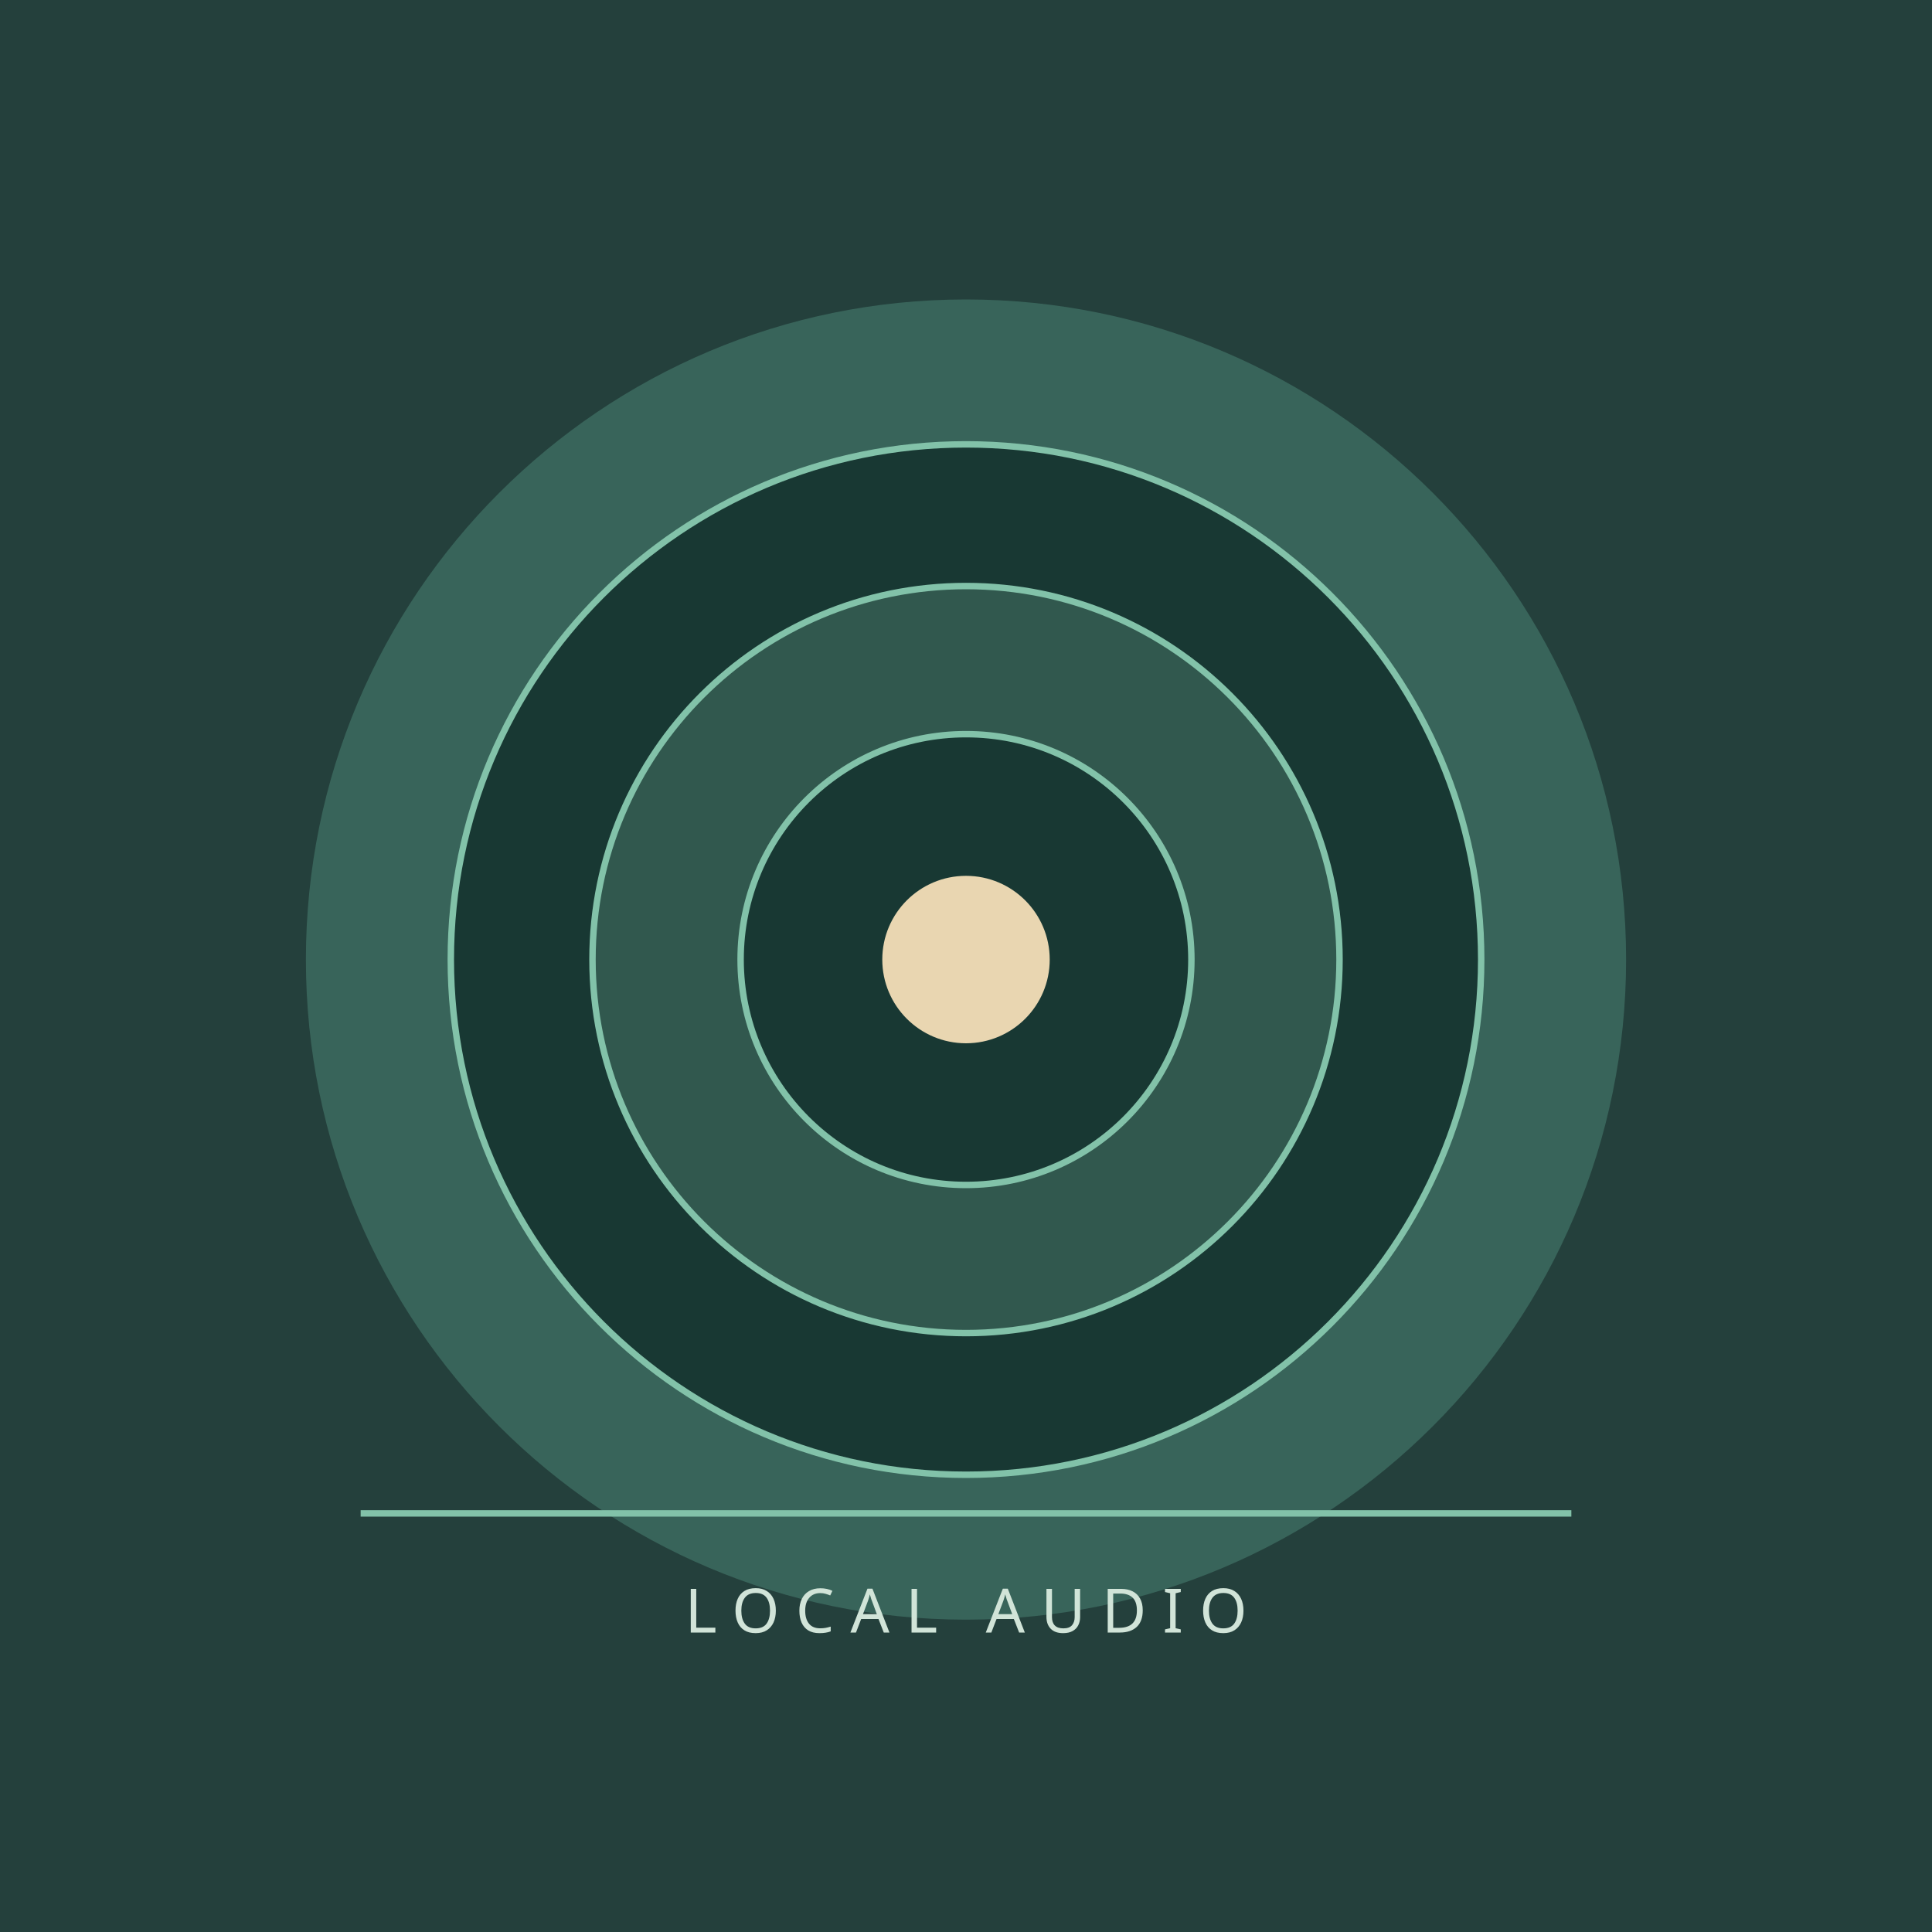
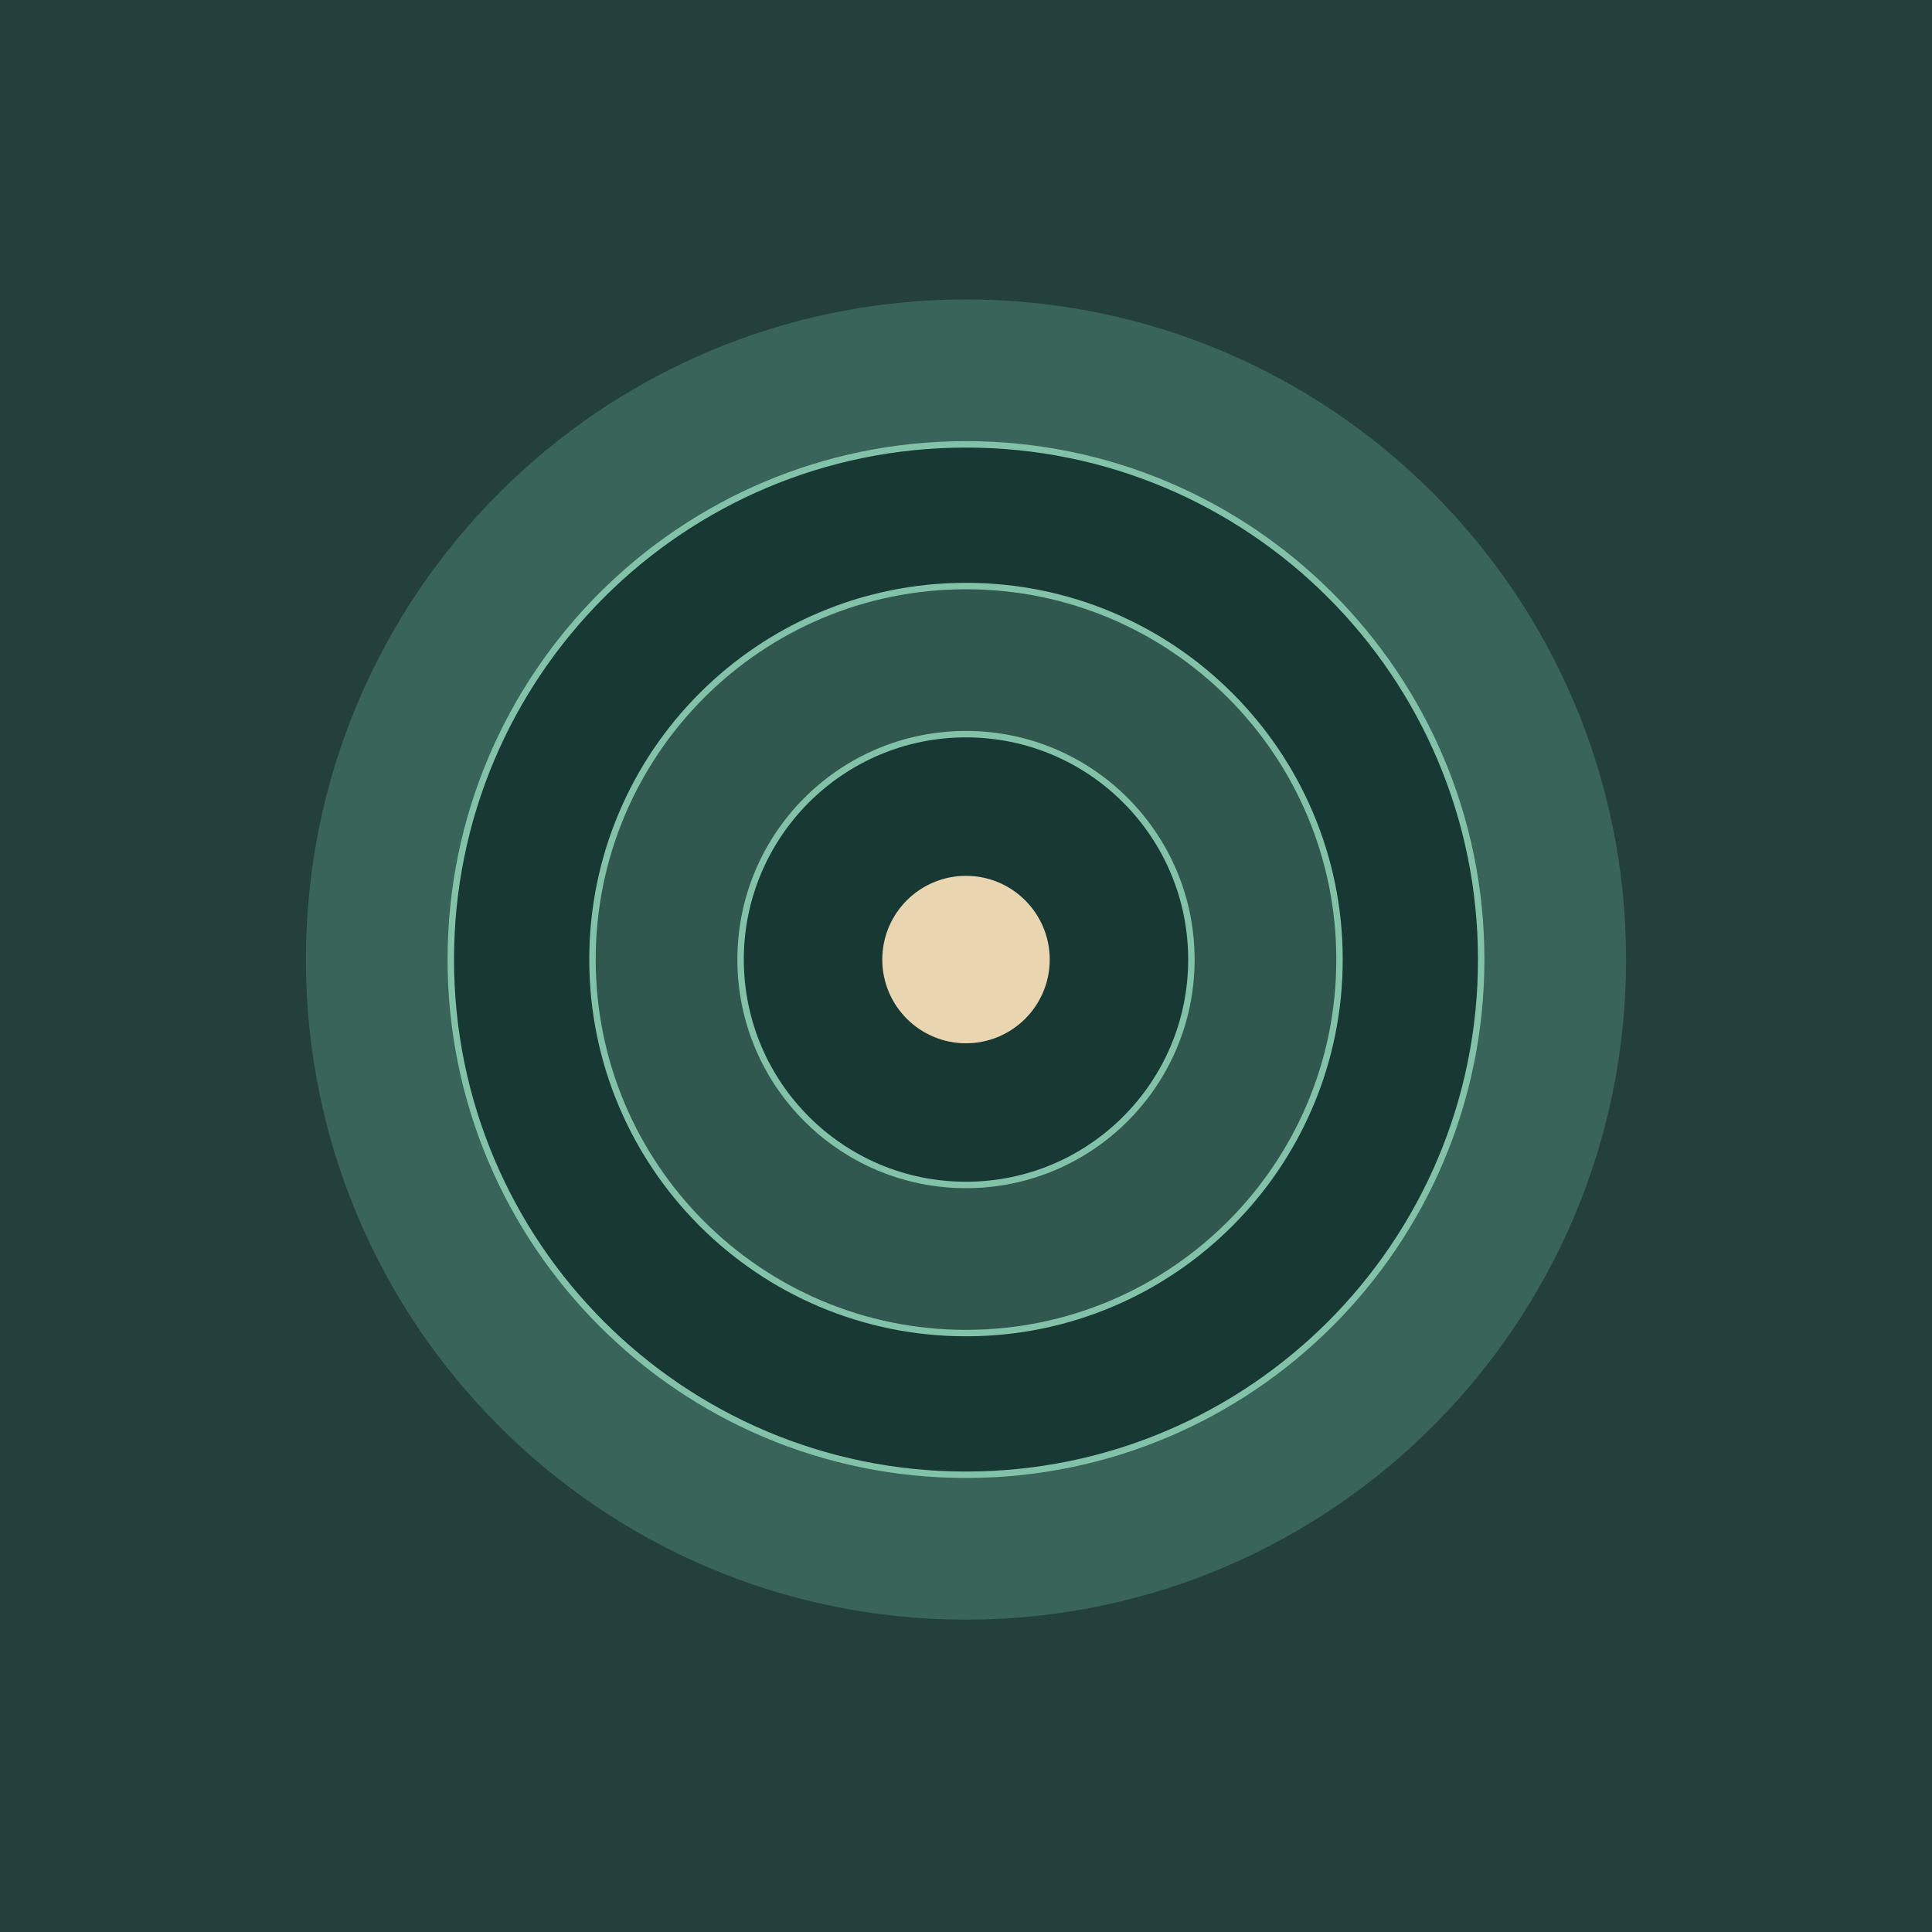
<svg xmlns="http://www.w3.org/2000/svg" viewBox="0 0 600 600">
  <rect width="600" height="600" fill="#24403c" />
  <circle cx="300" cy="298" r="205" fill="#38645a" />
  <circle cx="300" cy="298" r="160" fill="#183833" stroke="#82c2a9" stroke-width="2" />
  <circle cx="300" cy="298" r="116" fill="#31584e" stroke="#82c2a9" stroke-width="2" />
  <circle cx="300" cy="298" r="70" fill="#183833" stroke="#82c2a9" stroke-width="2" />
  <circle cx="300" cy="298" r="26" fill="#e9d6b1" />
-   <path d="M112 470h376" stroke="#82c2a9" stroke-width="2" />
-   <text x="300" y="507" text-anchor="middle" font-size="19" font-family="sans-serif" letter-spacing="5" fill="#d1e4d8">LOCAL AUDIO</text>
</svg>
